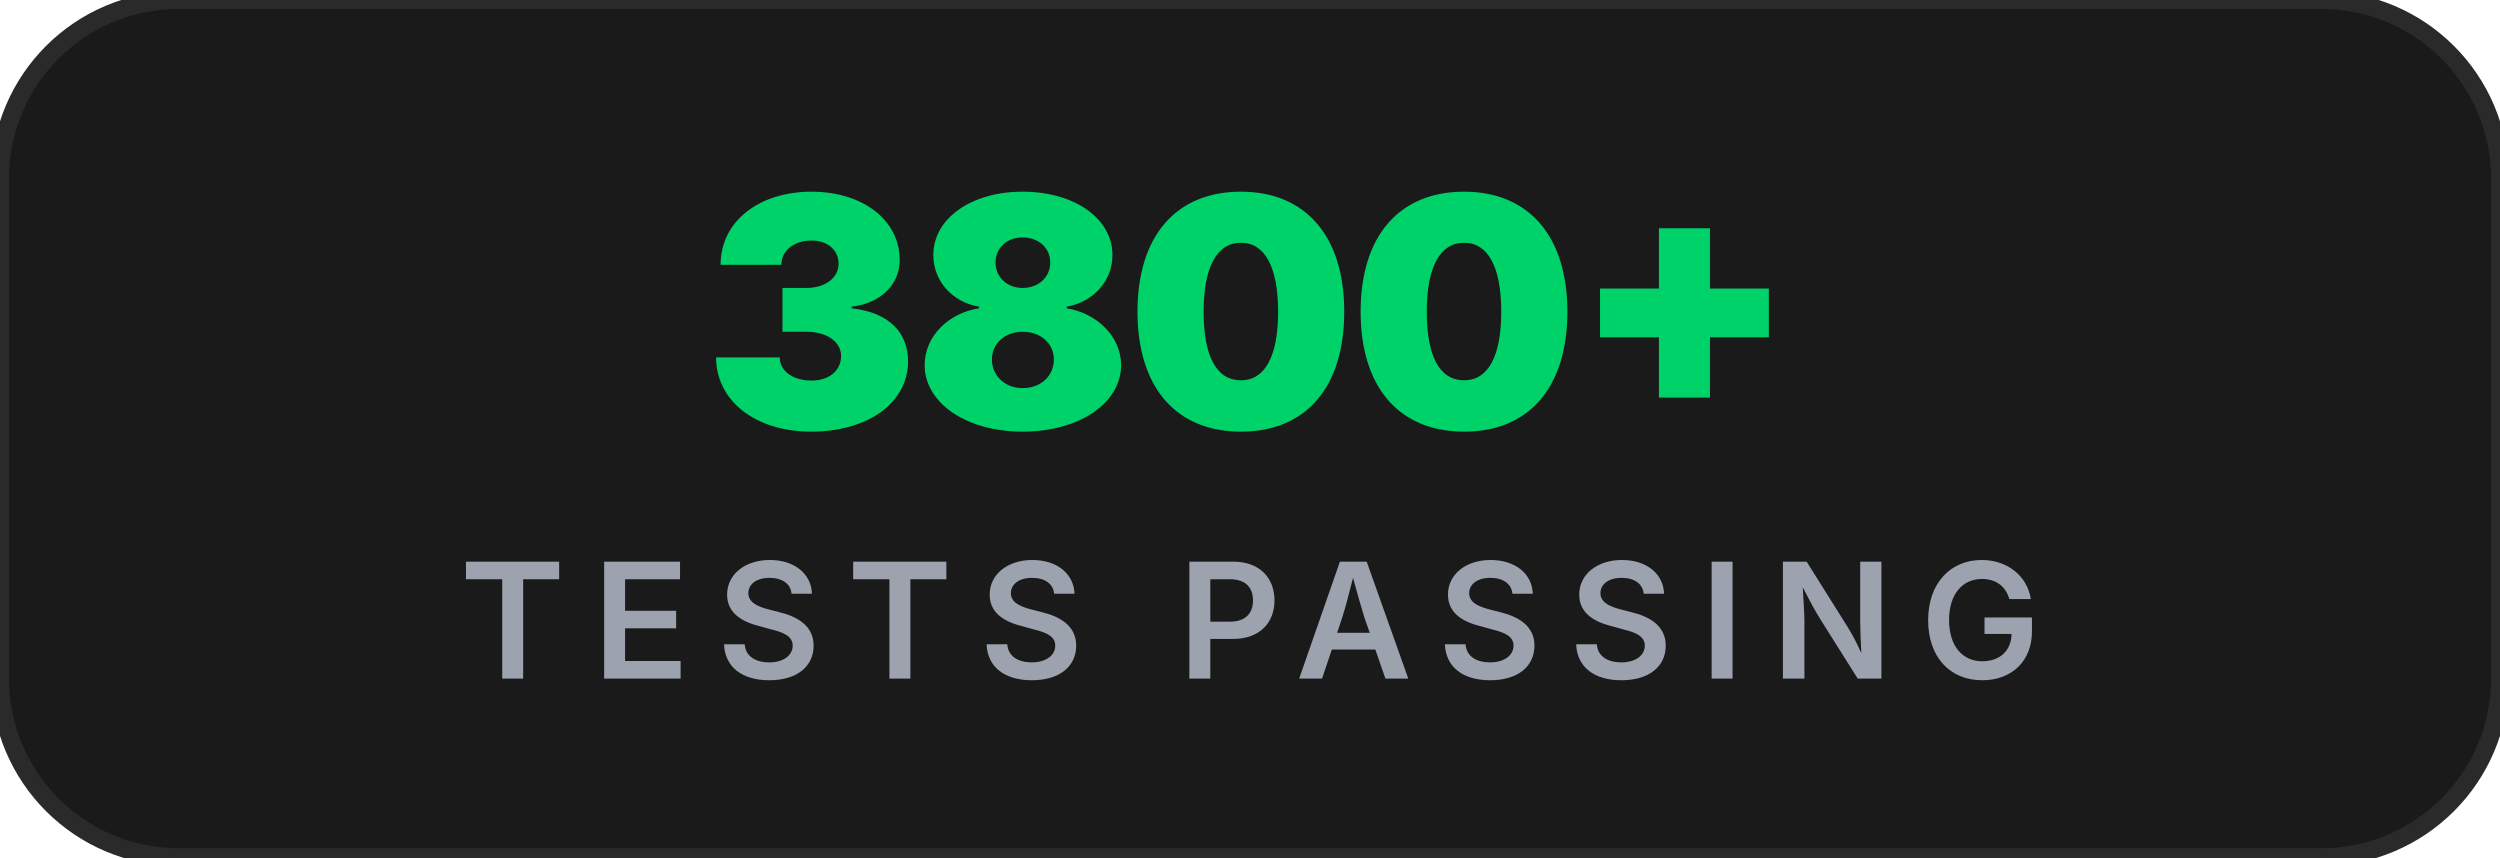
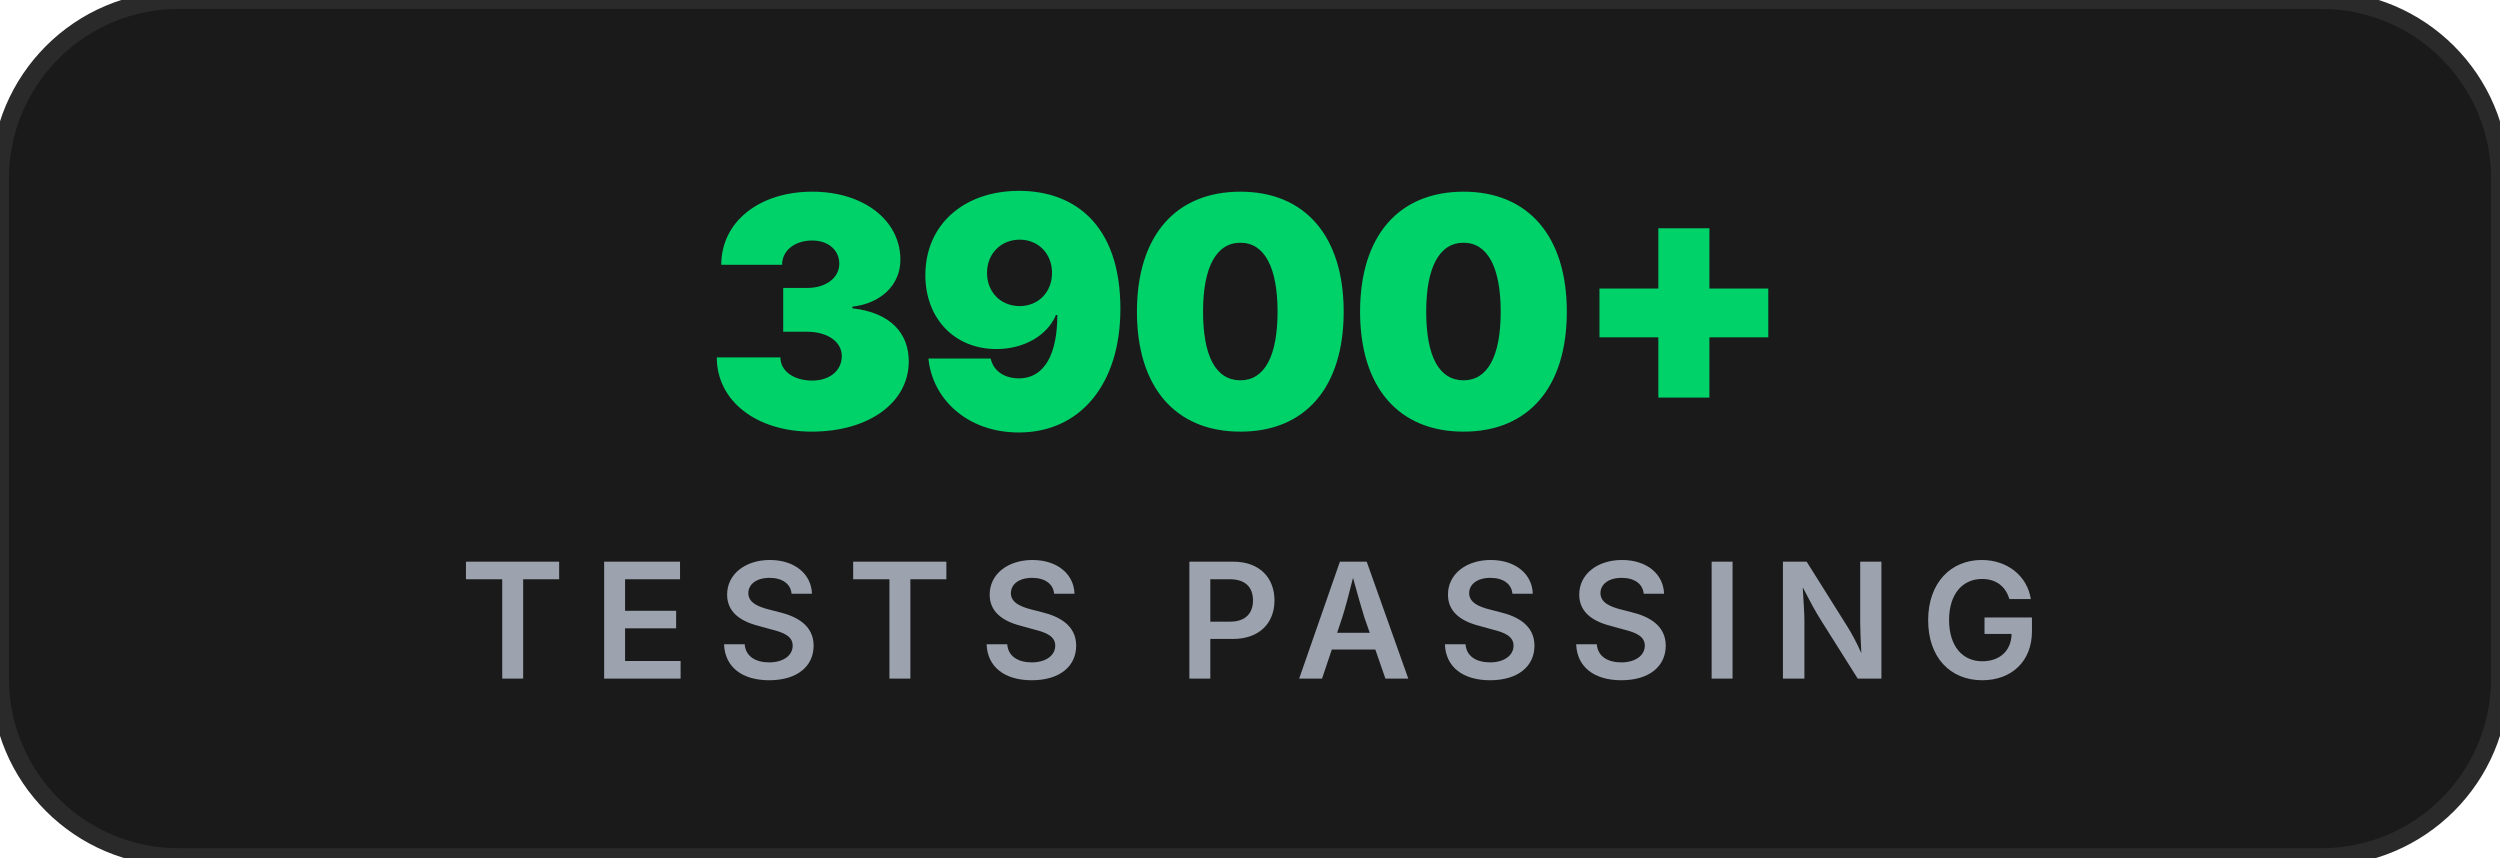
- <svg xmlns="http://www.w3.org/2000/svg" viewBox="0 0 140 48" fill="none" role="img" aria-label="TESTS PASSING: 3800+">
+ <svg xmlns="http://www.w3.org/2000/svg" viewBox="0 0 140 48" fill="none" role="img" aria-label="TESTS PASSING: 3900+">
  <rect x="0" y="0" width="140" height="48" rx="10" fill="#1A1A1A" stroke="#2A2A2A" stroke-width="1" />
-   <text x="70" y="24" fill="#00D26A" font-family="ui-sans-serif, -apple-system, &quot;Segoe UI&quot;, Inter, system-ui, sans-serif" font-size="18" font-weight="900" text-anchor="middle" letter-spacing="-0.3">3800+</text>
+   <text x="70" y="24" fill="#00D26A" font-family="ui-sans-serif, -apple-system, &quot;Segoe UI&quot;, Inter, system-ui, sans-serif" font-size="18" font-weight="900" text-anchor="middle" letter-spacing="-0.3">3900+</text>
  <text x="70" y="38" fill="#9CA3AF" font-family="ui-sans-serif, -apple-system, &quot;Segoe UI&quot;, Inter, system-ui, sans-serif" font-size="9" font-weight="600" text-anchor="middle" letter-spacing="1.5">TESTS PASSING</text>
</svg>
